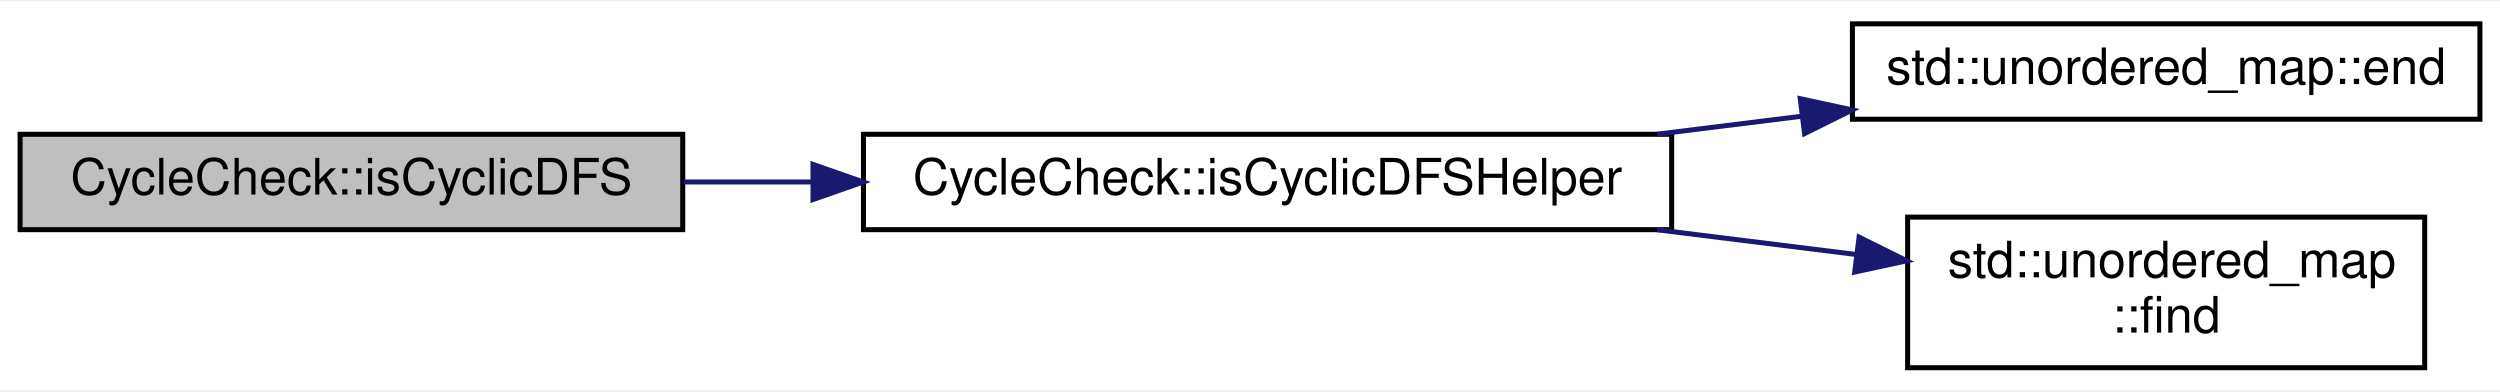
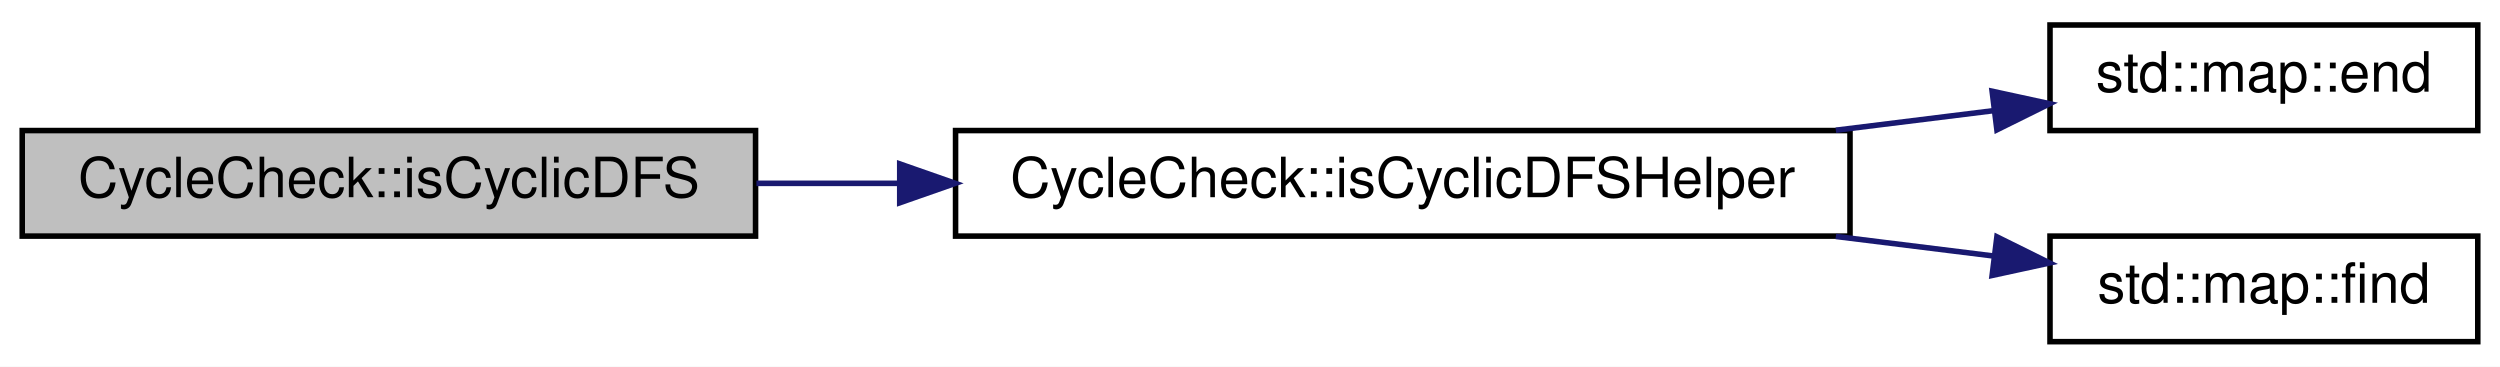
- <svg xmlns="http://www.w3.org/2000/svg" xmlns:xlink="http://www.w3.org/1999/xlink" width="498pt" height="78pt" viewBox="0.00 0.00 498.00 77.50">
-   <g id="graph0" class="graph" transform="scale(1 1) rotate(0) translate(4 73.5)">
-     <polygon fill="white" stroke="transparent" points="-4,4 -4,-73.5 494,-73.5 494,4 -4,4" />
+ <svg xmlns="http://www.w3.org/2000/svg" xmlns:xlink="http://www.w3.org/1999/xlink" width="450pt" height="66pt" viewBox="0.00 0.00 450.00 66.00">
+   <g id="graph0" class="graph" transform="scale(1 1) rotate(0) translate(4 62)">
+     <polygon fill="white" stroke="transparent" points="-4,4 -4,-62 446,-62 446,4 -4,4" />
    <g id="node1" class="node">
      <g id="a_node1">
        <a xlink:title=" ">
-           <polygon fill="#bfbfbf" stroke="black" points="0,-28 0,-47 132,-47 132,-28 0,-28" />
-           <text text-anchor="middle" x="66" y="-35" font-family="Helvetica,sans-Serif" font-size="10.00">CycleCheck::isCyclicDFS</text>
+           <polygon fill="#bfbfbf" stroke="black" points="0,-19.5 0,-38.5 132,-38.5 132,-19.5 0,-19.5" />
+           <text text-anchor="middle" x="66" y="-26.5" font-family="Helvetica,sans-Serif" font-size="10.00">CycleCheck::isCyclicDFS</text>
        </a>
      </g>
    </g>
    <g id="node2" class="node">
      <g id="a_node2">
        <a xlink:href="../../d3/dbb/class_cycle_check.html#a2f4485c08b45e7a21a2e86f9c3f01d8b" target="_top" xlink:title=" ">
-           <polygon fill="white" stroke="black" points="168,-28 168,-47 329,-47 329,-28 168,-28" />
-           <text text-anchor="middle" x="248.5" y="-35" font-family="Helvetica,sans-Serif" font-size="10.00">CycleCheck::isCyclicDFSHelper</text>
+           <polygon fill="white" stroke="black" points="168,-19.5 168,-38.5 329,-38.5 329,-19.5 168,-19.5" />
+           <text text-anchor="middle" x="248.5" y="-26.5" font-family="Helvetica,sans-Serif" font-size="10.00">CycleCheck::isCyclicDFSHelper</text>
        </a>
      </g>
    </g>
    <g id="edge1" class="edge">
-       <path fill="none" stroke="midnightblue" d="M132.16,-37.5C140.51,-37.5 149.17,-37.5 157.82,-37.5" />
-       <polygon fill="midnightblue" stroke="midnightblue" points="157.95,-41 167.95,-37.5 157.95,-34 157.95,-41" />
+       <path fill="none" stroke="midnightblue" d="M132.16,-29C140.51,-29 149.17,-29 157.82,-29" />
+       <polygon fill="midnightblue" stroke="midnightblue" points="157.95,-32.5 167.95,-29 157.95,-25.5 157.95,-32.5" />
    </g>
    <g id="node3" class="node">
      <g id="a_node3">
-         <a target="_blank" xlink:href="http://en.cppreference.com/w/cpp/container/unordered_map/end.html#" xlink:title=" ">
-           <polygon fill="white" stroke="black" points="365,-50 365,-69 490,-69 490,-50 365,-50" />
-           <text text-anchor="middle" x="427.5" y="-57" font-family="Helvetica,sans-Serif" font-size="10.00">std::unordered_map::end</text>
+         <a target="_blank" xlink:href="http://en.cppreference.com/w/cpp/container/map/end.html#" xlink:title=" ">
+           <polygon fill="white" stroke="black" points="365,-38.5 365,-57.5 442,-57.5 442,-38.5 365,-38.5" />
+           <text text-anchor="middle" x="403.5" y="-45.5" font-family="Helvetica,sans-Serif" font-size="10.00">std::map::end</text>
        </a>
      </g>
    </g>
    <g id="edge2" class="edge">
-       <path fill="none" stroke="midnightblue" d="M326.11,-47.02C335.64,-48.21 345.37,-49.42 354.83,-50.59" />
-       <polygon fill="midnightblue" stroke="midnightblue" points="354.61,-54.09 364.96,-51.85 355.47,-47.14 354.61,-54.09" />
+       <path fill="none" stroke="midnightblue" d="M326.45,-38.56C336.18,-39.76 345.9,-40.97 354.99,-42.1" />
+       <polygon fill="midnightblue" stroke="midnightblue" points="354.58,-45.58 364.93,-43.33 355.44,-38.63 354.58,-45.58" />
    </g>
    <g id="node4" class="node">
      <g id="a_node4">
-         <a target="_blank" xlink:href="http://en.cppreference.com/w/cpp/container/unordered_map/find.html#" xlink:title=" ">
-           <polygon fill="white" stroke="black" points="376,-0.5 376,-30.5 479,-30.5 479,-0.5 376,-0.5" />
-           <text text-anchor="start" x="384" y="-18.5" font-family="Helvetica,sans-Serif" font-size="10.00">std::unordered_map</text>
-           <text text-anchor="middle" x="427.5" y="-7.5" font-family="Helvetica,sans-Serif" font-size="10.00">::find</text>
+         <a target="_blank" xlink:href="http://en.cppreference.com/w/cpp/container/map/find.html#" xlink:title=" ">
+           <polygon fill="white" stroke="black" points="365,-0.5 365,-19.5 442,-19.5 442,-0.5 365,-0.5" />
+           <text text-anchor="middle" x="403.5" y="-7.5" font-family="Helvetica,sans-Serif" font-size="10.00">std::map::find</text>
        </a>
      </g>
    </g>
    <g id="edge3" class="edge">
-       <path fill="none" stroke="midnightblue" d="M326.11,-27.98C339.38,-26.33 353.01,-24.63 365.78,-23.05" />
-       <polygon fill="midnightblue" stroke="midnightblue" points="366.33,-26.51 375.82,-21.8 365.46,-19.56 366.33,-26.51" />
+       <path fill="none" stroke="midnightblue" d="M326.45,-19.44C336.18,-18.24 345.9,-17.03 354.99,-15.9" />
+       <polygon fill="midnightblue" stroke="midnightblue" points="355.44,-19.37 364.93,-14.67 354.58,-12.42 355.44,-19.37" />
    </g>
  </g>
</svg>
